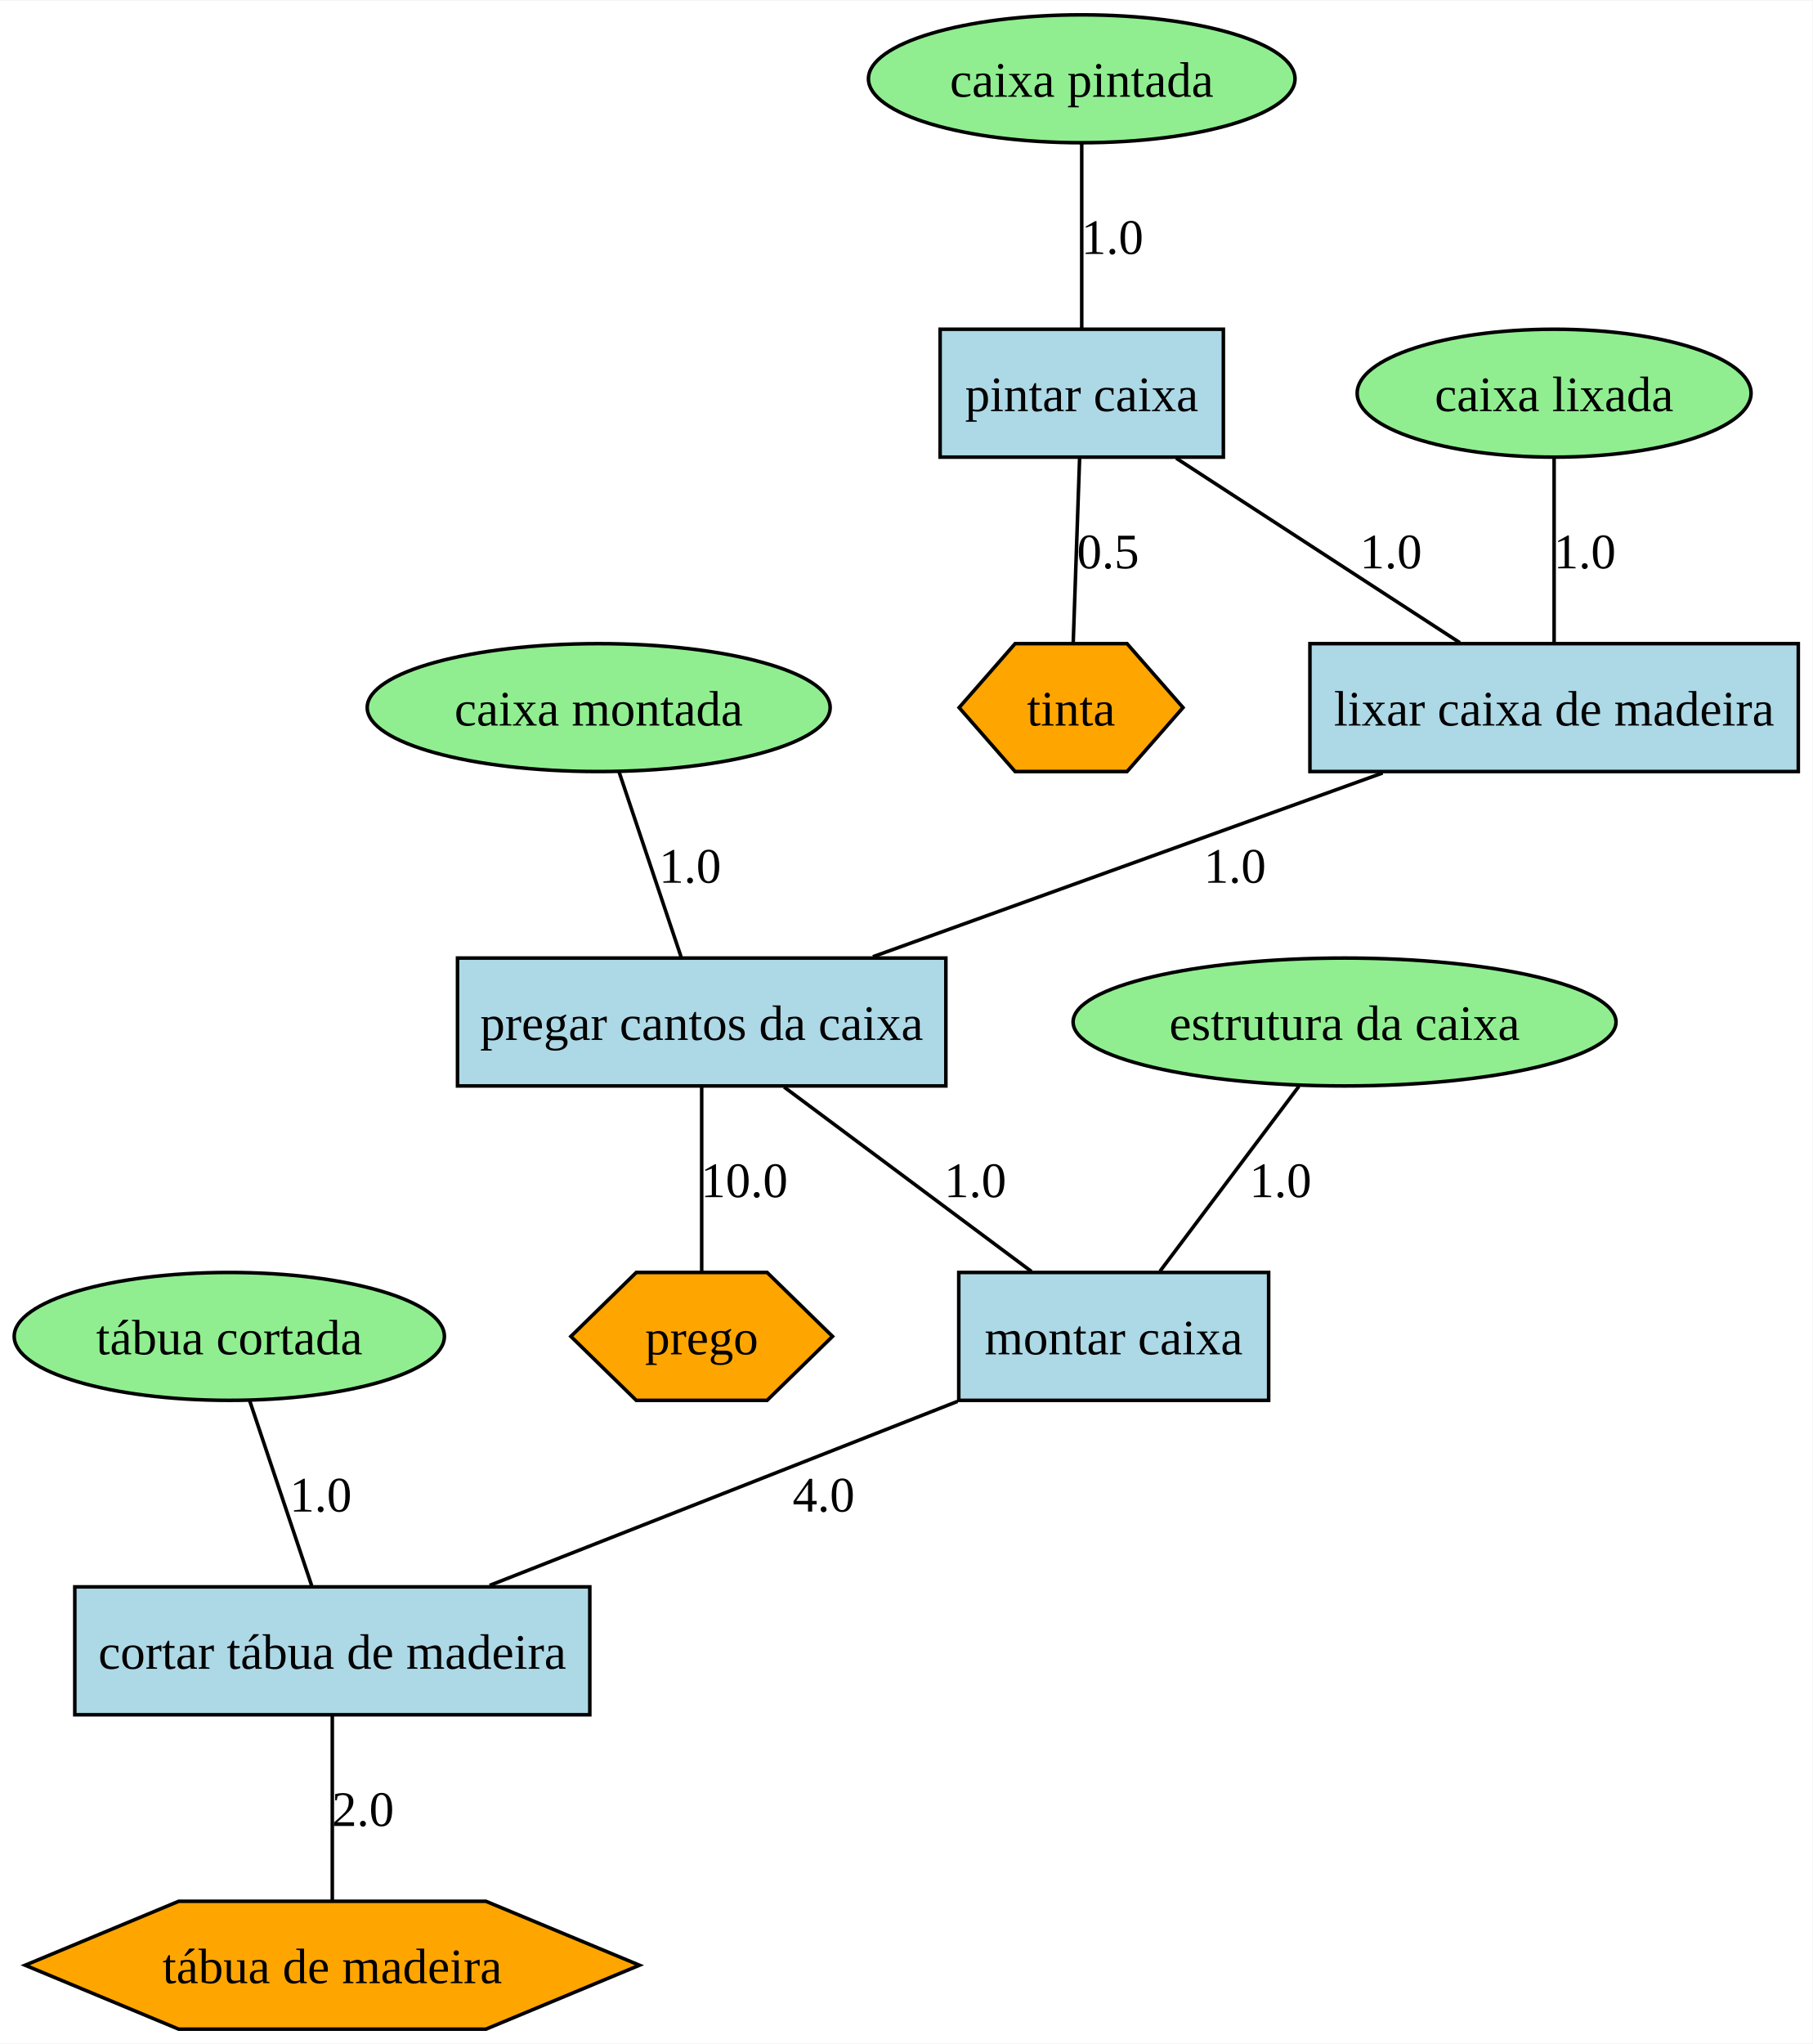
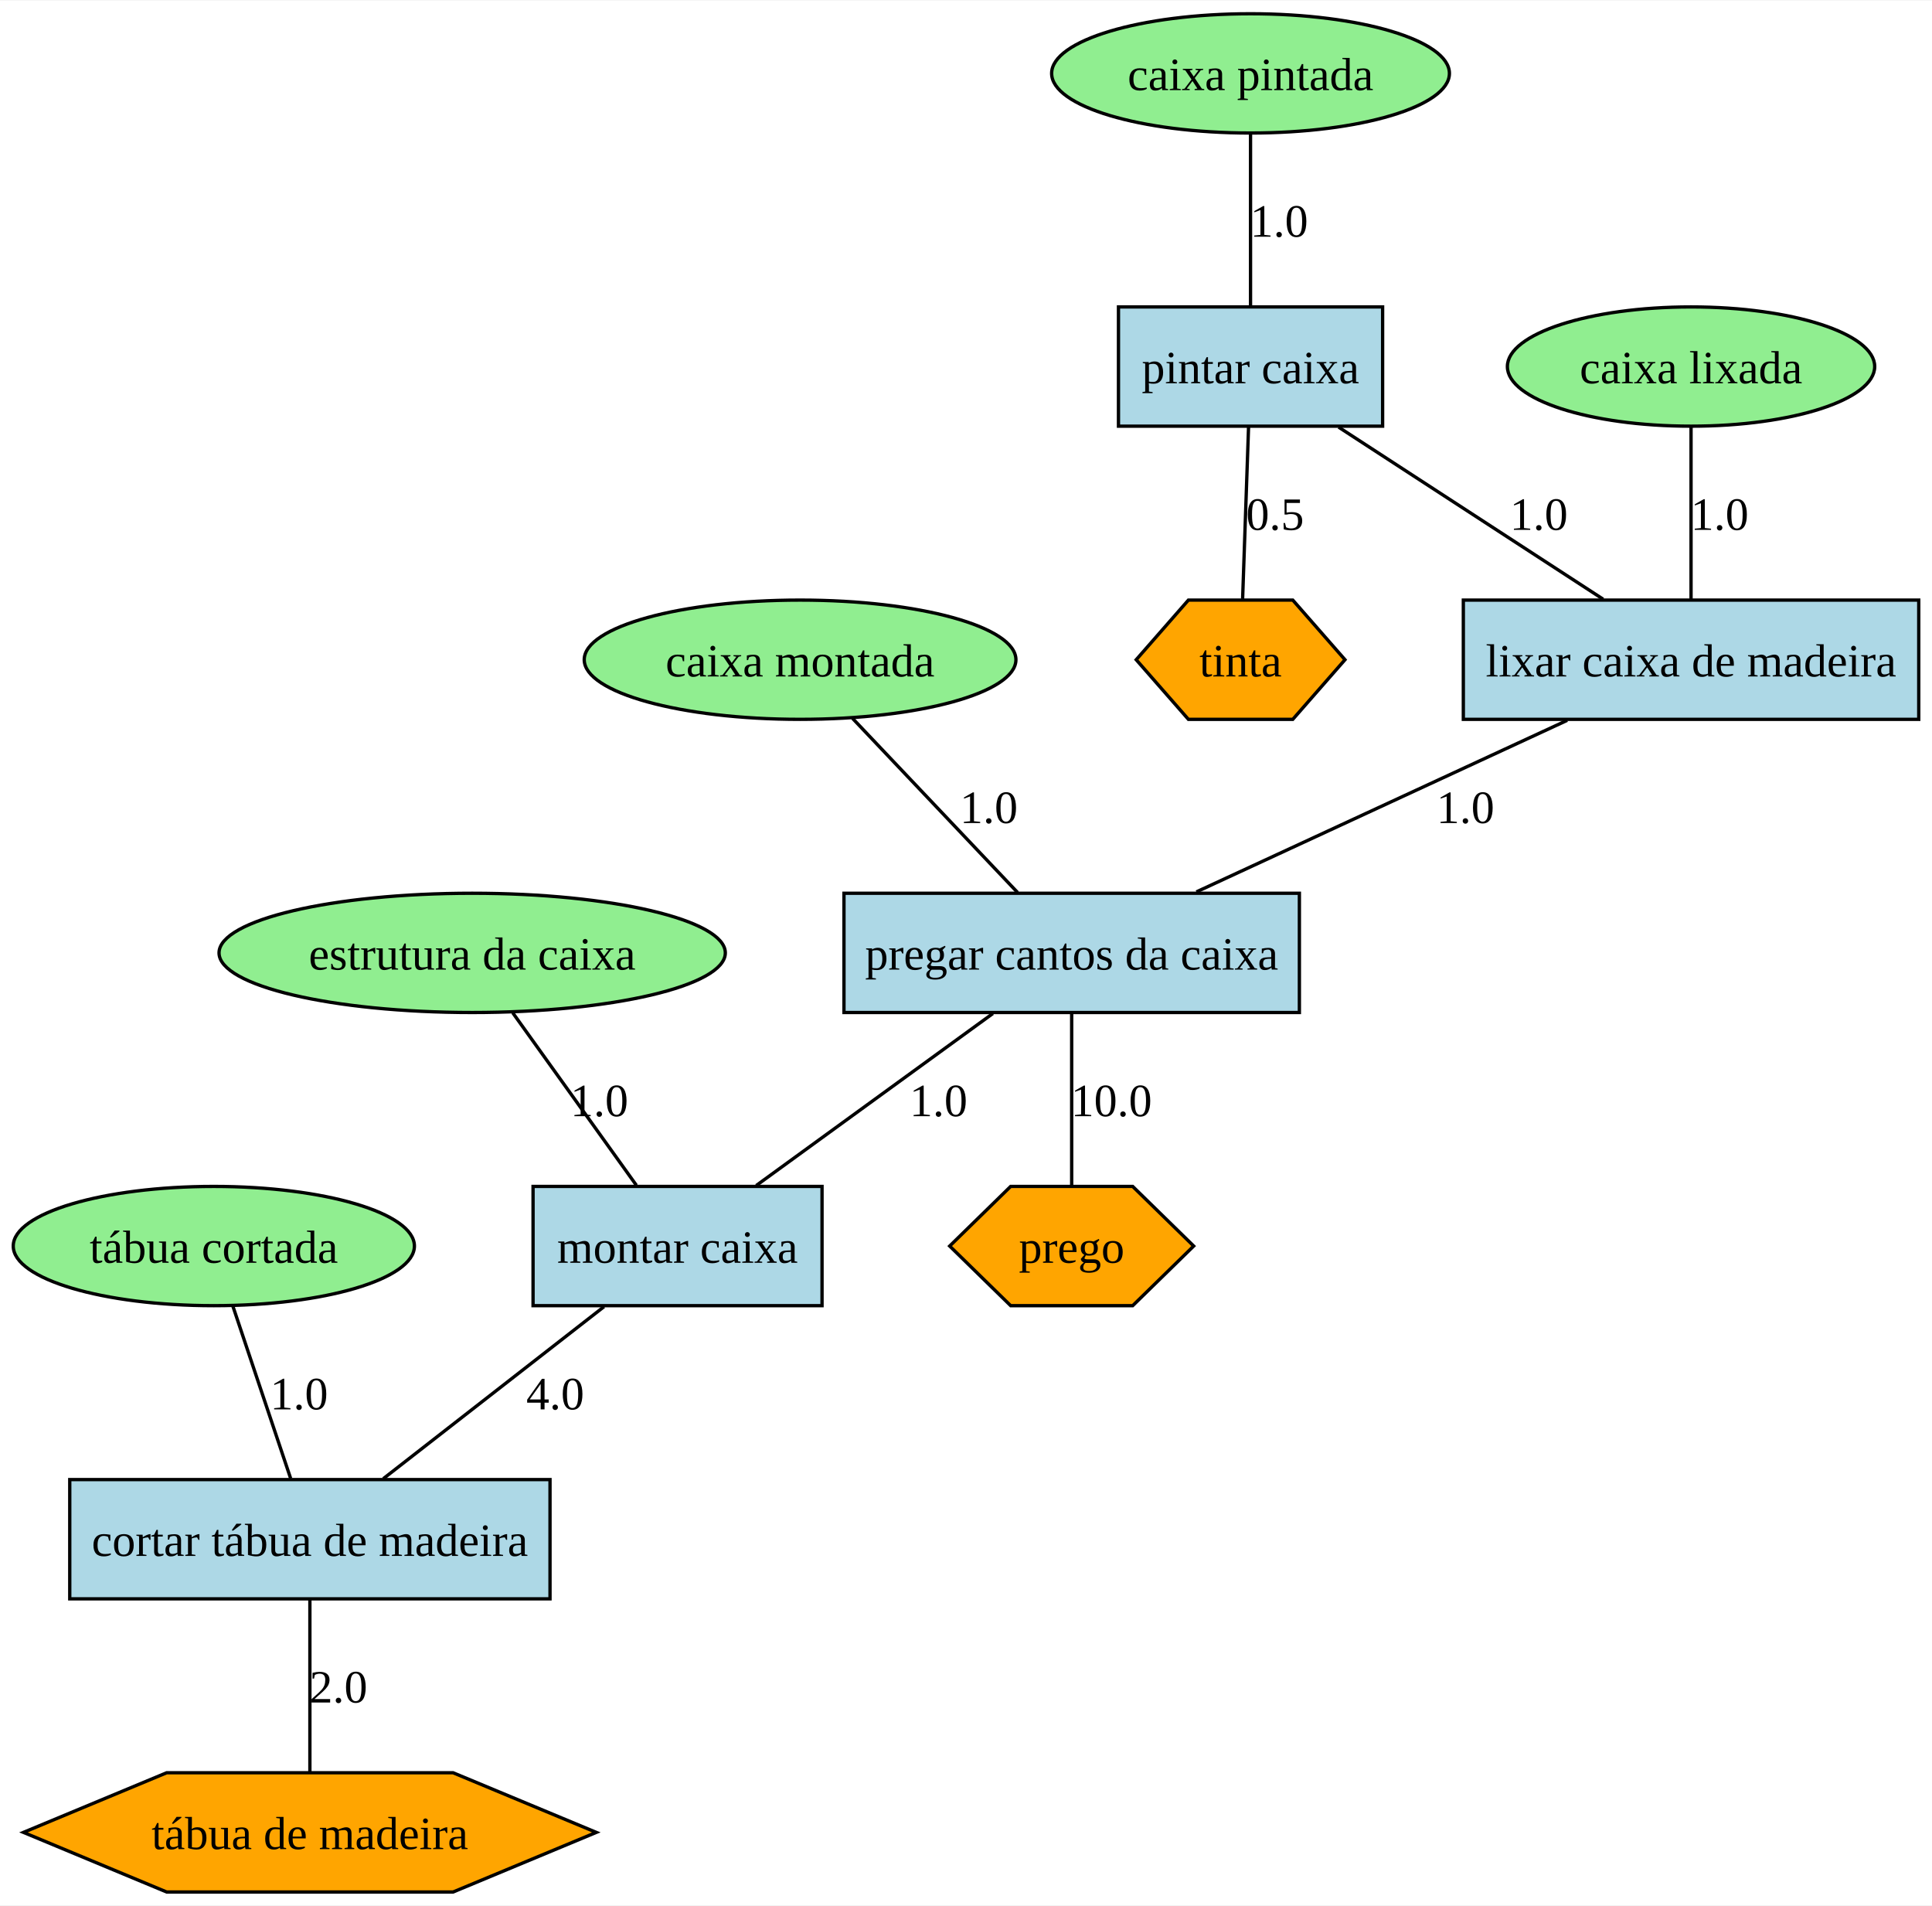
- <svg xmlns="http://www.w3.org/2000/svg" width="510pt" height="575pt" viewBox="0.00 0.00 510.31 575.00">
+ <svg xmlns="http://www.w3.org/2000/svg" width="583pt" height="575pt" viewBox="0.00 0.00 583.31 575.00">
  <g id="graph0" class="graph" transform="scale(1 1) rotate(0) translate(4 571)">
-     <polygon fill="white" stroke="none" points="-4,4 -4,-571 506.31,-571 506.31,4 -4,4" />
+     <polygon fill="white" stroke="none" points="-4,4 -4,-571 579.31,-571 579.31,4 -4,4" />
    <g id="node1" class="node">
      <polygon fill="orange" stroke="black" points="176.04,-18 132.8,-36 46.32,-36 3.08,-18 46.32,0 132.8,0 176.04,-18" />
      <text text-anchor="middle" x="89.56" y="-12.95" font-family="Times New Roman,serif" font-size="14.00">tábua de madeira</text>
    </g>
    <g id="node2" class="node">
      <ellipse fill="lightgreen" stroke="black" cx="60.56" cy="-195" rx="60.56" ry="18" />
      <text text-anchor="middle" x="60.56" y="-189.95" font-family="Times New Roman,serif" font-size="14.00">tábua cortada</text>
    </g>
    <g id="node3" class="node">
      <polygon fill="lightblue" stroke="black" points="162.06,-124.5 17.06,-124.5 17.06,-88.5 162.06,-88.5 162.06,-124.5" />
      <text text-anchor="middle" x="89.56" y="-101.45" font-family="Times New Roman,serif" font-size="14.00">cortar tábua de madeira</text>
    </g>
    <g id="edge1" class="edge">
      <path fill="none" stroke="black" d="M66.29,-176.91C71.34,-161.84 78.67,-139.99 83.75,-124.85" />
      <text text-anchor="middle" x="86.29" y="-145.7" font-family="Times New Roman,serif" font-size="14.00">1.0</text>
    </g>
    <g id="edge2" class="edge">
      <path fill="none" stroke="black" d="M89.56,-88.41C89.56,-73.34 89.56,-51.49 89.56,-36.35" />
      <text text-anchor="middle" x="98.19" y="-57.2" font-family="Times New Roman,serif" font-size="14.00">2.0</text>
    </g>
    <g id="node4" class="node">
-       <ellipse fill="lightgreen" stroke="black" cx="374.56" cy="-283.5" rx="76.43" ry="18" />
-       <text text-anchor="middle" x="374.56" y="-278.45" font-family="Times New Roman,serif" font-size="14.00">estrutura da caixa</text>
+       <ellipse fill="lightgreen" stroke="black" cx="138.56" cy="-283.5" rx="76.43" ry="18" />
+       <text text-anchor="middle" x="138.56" y="-278.45" font-family="Times New Roman,serif" font-size="14.00">estrutura da caixa</text>
    </g>
    <g id="node5" class="node">
-       <polygon fill="lightblue" stroke="black" points="353.19,-213 265.94,-213 265.94,-177 353.19,-177 353.19,-213" />
-       <text text-anchor="middle" x="309.56" y="-189.95" font-family="Times New Roman,serif" font-size="14.00">montar caixa</text>
+       <polygon fill="lightblue" stroke="black" points="244.19,-213 156.94,-213 156.94,-177 244.19,-177 244.19,-213" />
+       <text text-anchor="middle" x="200.56" y="-189.95" font-family="Times New Roman,serif" font-size="14.00">montar caixa</text>
    </g>
    <g id="edge3" class="edge">
-       <path fill="none" stroke="black" d="M361.72,-265.41C350.4,-250.34 333.98,-228.49 322.6,-213.35" />
-       <text text-anchor="middle" x="356.51" y="-234.2" font-family="Times New Roman,serif" font-size="14.00">1.0</text>
+       <path fill="none" stroke="black" d="M150.81,-265.41C161.61,-250.34 177.27,-228.49 188.13,-213.35" />
+       <text text-anchor="middle" x="176.94" y="-234.2" font-family="Times New Roman,serif" font-size="14.00">1.0</text>
    </g>
    <g id="edge4" class="edge">
-       <path fill="none" stroke="black" d="M265.57,-176.7C227.33,-161.67 172.19,-139.99 133.86,-124.91" />
-       <text text-anchor="middle" x="227.89" y="-145.7" font-family="Times New Roman,serif" font-size="14.00">4.0</text>
+       <path fill="none" stroke="black" d="M178.37,-176.7C159.01,-161.62 131.07,-139.84 111.72,-124.77" />
+       <text text-anchor="middle" x="163.63" y="-145.7" font-family="Times New Roman,serif" font-size="14.00">4.0</text>
    </g>
    <g id="node6" class="node">
-       <polygon fill="orange" stroke="black" points="230.4,-195 211.98,-213 175.14,-213 156.73,-195 175.14,-177 211.98,-177 230.4,-195" />
-       <text text-anchor="middle" x="193.56" y="-189.95" font-family="Times New Roman,serif" font-size="14.00">prego</text>
+       <polygon fill="orange" stroke="black" points="356.4,-195 337.98,-213 301.14,-213 282.73,-195 301.14,-177 337.98,-177 356.4,-195" />
+       <text text-anchor="middle" x="319.56" y="-189.95" font-family="Times New Roman,serif" font-size="14.00">prego</text>
    </g>
    <g id="node7" class="node">
-       <ellipse fill="lightgreen" stroke="black" cx="164.56" cy="-372" rx="65.17" ry="18" />
-       <text text-anchor="middle" x="164.56" y="-366.95" font-family="Times New Roman,serif" font-size="14.00">caixa montada</text>
+       <ellipse fill="lightgreen" stroke="black" cx="237.56" cy="-372" rx="65.17" ry="18" />
+       <text text-anchor="middle" x="237.56" y="-366.95" font-family="Times New Roman,serif" font-size="14.00">caixa montada</text>
    </g>
    <g id="node8" class="node">
-       <polygon fill="lightblue" stroke="black" points="262.31,-301.5 124.81,-301.5 124.81,-265.5 262.31,-265.5 262.31,-301.5" />
-       <text text-anchor="middle" x="193.56" y="-278.45" font-family="Times New Roman,serif" font-size="14.00">pregar cantos da caixa</text>
+       <polygon fill="lightblue" stroke="black" points="388.31,-301.5 250.81,-301.5 250.81,-265.5 388.31,-265.5 388.31,-301.5" />
+       <text text-anchor="middle" x="319.56" y="-278.45" font-family="Times New Roman,serif" font-size="14.00">pregar cantos da caixa</text>
    </g>
    <g id="edge5" class="edge">
-       <path fill="none" stroke="black" d="M170.29,-353.91C175.34,-338.84 182.67,-316.99 187.75,-301.85" />
-       <text text-anchor="middle" x="190.29" y="-322.7" font-family="Times New Roman,serif" font-size="14.00">1.0</text>
+       <path fill="none" stroke="black" d="M253.37,-354.32C267.71,-339.2 288.75,-317.01 303.24,-301.72" />
+       <text text-anchor="middle" x="294.53" y="-322.7" font-family="Times New Roman,serif" font-size="14.00">1.0</text>
    </g>
    <g id="edge7" class="edge">
-       <path fill="none" stroke="black" d="M216.76,-265.2C236.99,-250.12 266.19,-228.34 286.41,-213.27" />
-       <text text-anchor="middle" x="270.58" y="-234.2" font-family="Times New Roman,serif" font-size="14.00">1.0</text>
+       <path fill="none" stroke="black" d="M295.77,-265.2C275.01,-250.12 245.06,-228.34 224.32,-213.27" />
+       <text text-anchor="middle" x="279.35" y="-234.2" font-family="Times New Roman,serif" font-size="14.00">1.0</text>
    </g>
    <g id="edge6" class="edge">
-       <path fill="none" stroke="black" d="M193.56,-265.41C193.56,-250.34 193.56,-228.49 193.56,-213.35" />
-       <text text-anchor="middle" x="205.56" y="-234.2" font-family="Times New Roman,serif" font-size="14.00">10.0</text>
+       <path fill="none" stroke="black" d="M319.56,-265.41C319.56,-250.34 319.56,-228.49 319.56,-213.35" />
+       <text text-anchor="middle" x="331.56" y="-234.2" font-family="Times New Roman,serif" font-size="14.00">10.0</text>
    </g>
    <g id="node9" class="node">
-       <ellipse fill="lightgreen" stroke="black" cx="300.56" cy="-549" rx="60.05" ry="18" />
-       <text text-anchor="middle" x="300.56" y="-543.95" font-family="Times New Roman,serif" font-size="14.00">caixa pintada</text>
+       <ellipse fill="lightgreen" stroke="black" cx="373.56" cy="-549" rx="60.05" ry="18" />
+       <text text-anchor="middle" x="373.56" y="-543.95" font-family="Times New Roman,serif" font-size="14.00">caixa pintada</text>
    </g>
    <g id="node10" class="node">
-       <polygon fill="lightblue" stroke="black" points="340.44,-478.5 260.69,-478.5 260.69,-442.5 340.44,-442.5 340.44,-478.5" />
-       <text text-anchor="middle" x="300.56" y="-455.45" font-family="Times New Roman,serif" font-size="14.00">pintar caixa</text>
+       <polygon fill="lightblue" stroke="black" points="413.44,-478.5 333.69,-478.5 333.69,-442.5 413.44,-442.5 413.44,-478.5" />
+       <text text-anchor="middle" x="373.56" y="-455.45" font-family="Times New Roman,serif" font-size="14.00">pintar caixa</text>
    </g>
    <g id="edge8" class="edge">
-       <path fill="none" stroke="black" d="M300.56,-530.91C300.56,-515.84 300.56,-493.99 300.56,-478.85" />
-       <text text-anchor="middle" x="309.19" y="-499.7" font-family="Times New Roman,serif" font-size="14.00">1.0</text>
+       <path fill="none" stroke="black" d="M373.56,-530.91C373.56,-515.84 373.56,-493.99 373.56,-478.85" />
+       <text text-anchor="middle" x="382.19" y="-499.7" font-family="Times New Roman,serif" font-size="14.00">1.0</text>
    </g>
    <g id="node11" class="node">
-       <polygon fill="lightblue" stroke="black" points="502.31,-390 364.81,-390 364.81,-354 502.31,-354 502.31,-390" />
-       <text text-anchor="middle" x="433.56" y="-366.95" font-family="Times New Roman,serif" font-size="14.00">lixar caixa de madeira</text>
+       <polygon fill="orange" stroke="black" points="402.08,-372 386.32,-390 354.8,-390 339.04,-372 354.8,-354 386.32,-354 402.08,-372" />
+       <text text-anchor="middle" x="370.56" y="-366.95" font-family="Times New Roman,serif" font-size="14.00">tinta</text>
    </g>
    <g id="edge9" class="edge">
-       <path fill="none" stroke="black" d="M327.16,-442.2C350.36,-427.12 383.83,-405.34 407.02,-390.27" />
-       <text text-anchor="middle" x="387.6" y="-411.2" font-family="Times New Roman,serif" font-size="14.00">1.0</text>
+       <path fill="none" stroke="black" d="M372.97,-442.41C372.45,-427.34 371.69,-405.49 371.17,-390.35" />
+       <text text-anchor="middle" x="380.96" y="-411.2" font-family="Times New Roman,serif" font-size="14.00">0.5</text>
    </g>
    <g id="node12" class="node">
-       <polygon fill="orange" stroke="black" points="329.08,-372 313.32,-390 281.8,-390 266.04,-372 281.8,-354 313.32,-354 329.08,-372" />
-       <text text-anchor="middle" x="297.56" y="-366.95" font-family="Times New Roman,serif" font-size="14.00">tinta</text>
+       <polygon fill="lightblue" stroke="black" points="575.31,-390 437.81,-390 437.81,-354 575.31,-354 575.31,-390" />
+       <text text-anchor="middle" x="506.56" y="-366.95" font-family="Times New Roman,serif" font-size="14.00">lixar caixa de madeira</text>
+     </g>
+     <g id="edge10" class="edge">
+       <path fill="none" stroke="black" d="M400.16,-442.2C423.36,-427.12 456.83,-405.34 480.02,-390.27" />
+       <text text-anchor="middle" x="460.6" y="-411.2" font-family="Times New Roman,serif" font-size="14.00">1.0</text>
    </g>
    <g id="edge11" class="edge">
-       <path fill="none" stroke="black" d="M299.97,-442.41C299.45,-427.34 298.69,-405.49 298.17,-390.35" />
-       <text text-anchor="middle" x="307.96" y="-411.2" font-family="Times New Roman,serif" font-size="14.00">0.5</text>
-     </g>
-     <g id="edge10" class="edge">
-       <path fill="none" stroke="black" d="M385.29,-353.6C343.54,-338.55 283.49,-316.91 241.77,-301.87" />
-       <text text-anchor="middle" x="343.69" y="-322.7" font-family="Times New Roman,serif" font-size="14.00">1.0</text>
+       <path fill="none" stroke="black" d="M469.17,-353.7C436.66,-338.67 389.8,-316.99 357.21,-301.91" />
+       <text text-anchor="middle" x="438.44" y="-322.7" font-family="Times New Roman,serif" font-size="14.00">1.0</text>
    </g>
    <g id="node13" class="node">
-       <ellipse fill="lightgreen" stroke="black" cx="433.56" cy="-460.5" rx="55.45" ry="18" />
-       <text text-anchor="middle" x="433.56" y="-455.45" font-family="Times New Roman,serif" font-size="14.00">caixa lixada</text>
+       <ellipse fill="lightgreen" stroke="black" cx="506.56" cy="-460.5" rx="55.45" ry="18" />
+       <text text-anchor="middle" x="506.56" y="-455.45" font-family="Times New Roman,serif" font-size="14.00">caixa lixada</text>
    </g>
    <g id="edge12" class="edge">
-       <path fill="none" stroke="black" d="M433.56,-442.41C433.56,-427.34 433.56,-405.49 433.56,-390.35" />
-       <text text-anchor="middle" x="442.19" y="-411.2" font-family="Times New Roman,serif" font-size="14.00">1.0</text>
+       <path fill="none" stroke="black" d="M506.56,-442.41C506.56,-427.34 506.56,-405.49 506.56,-390.35" />
+       <text text-anchor="middle" x="515.19" y="-411.2" font-family="Times New Roman,serif" font-size="14.00">1.0</text>
    </g>
  </g>
</svg>
